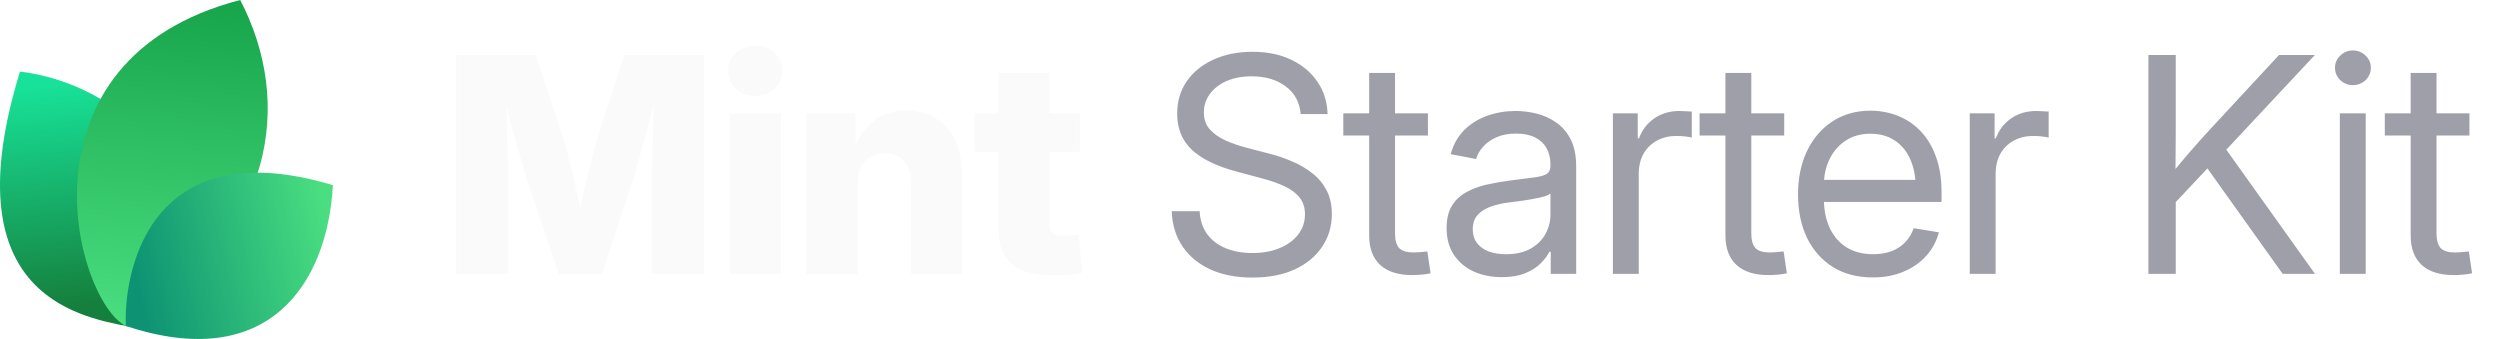
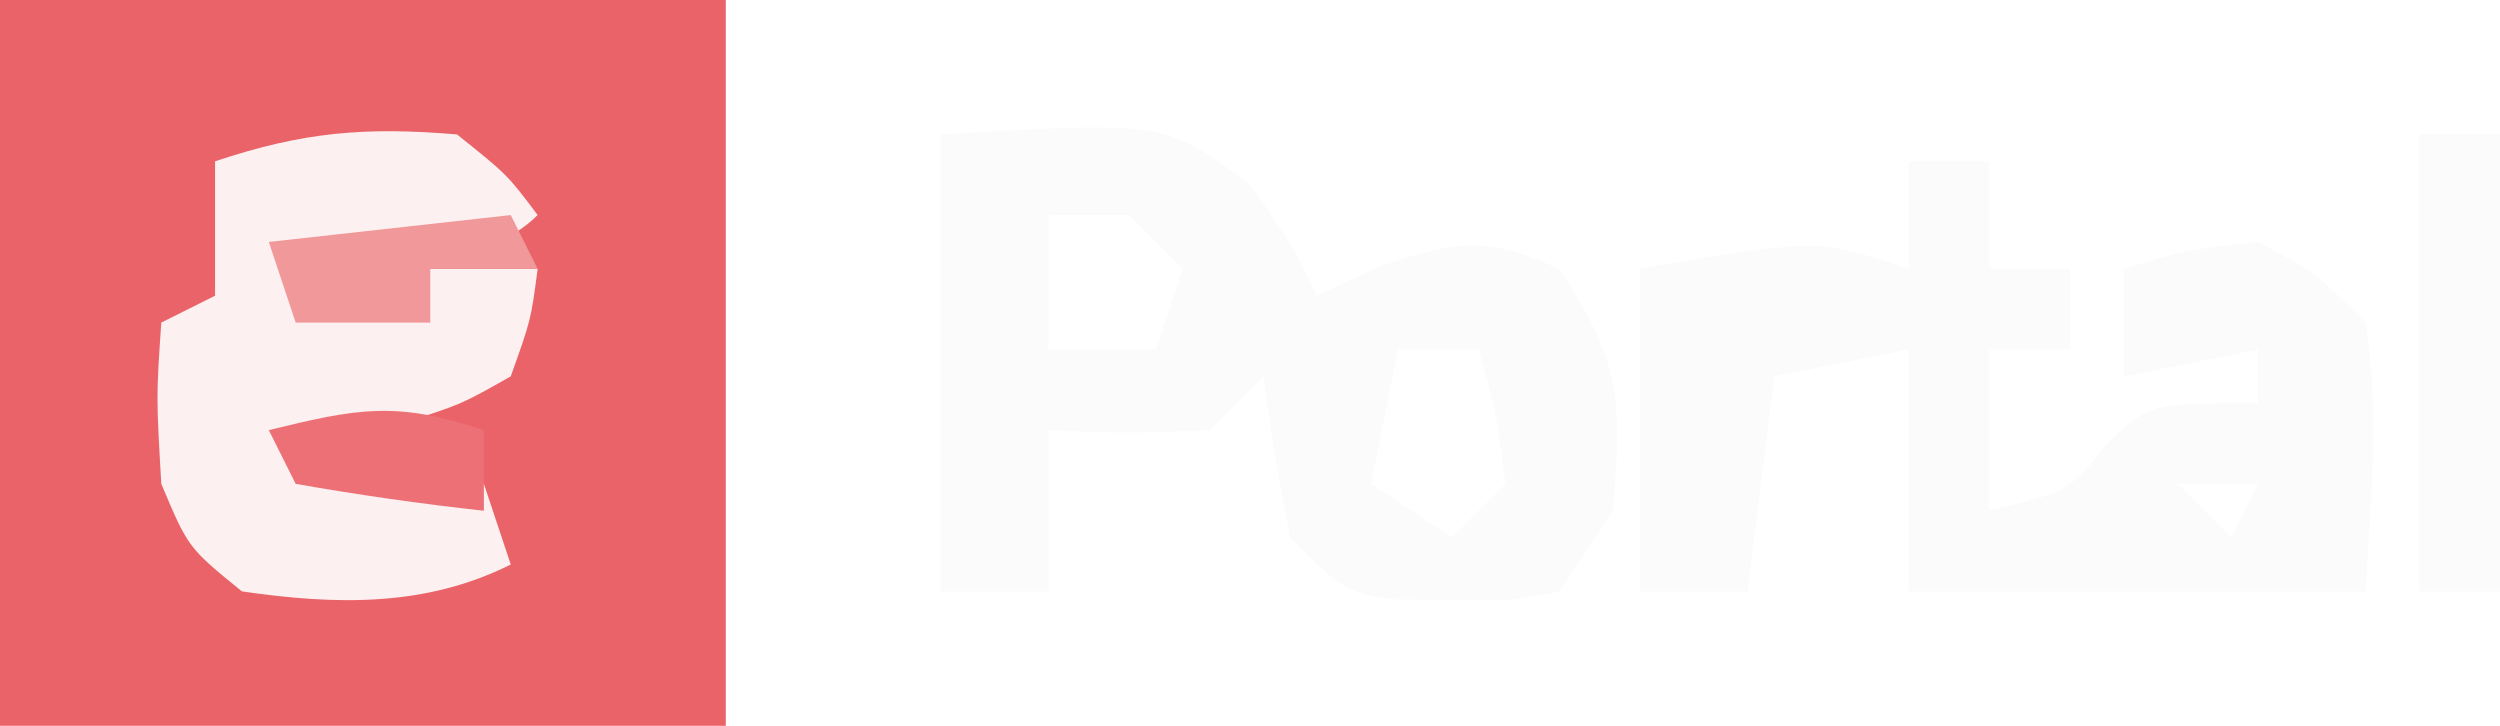
- <svg xmlns="http://www.w3.org/2000/svg" width="177" height="24" viewBox="0 0 177 24" fill="none">
-   <path d="M9.061 23.108C5.268 22.377 -3.391 20.627 1.417 5.064C9.634 6.099 16.973 14.064 9.061 23.108Z" fill="url(#paint0_linear_17557_2145)" />
-   <path d="M8.919 23.094C5.276 21.222 0.784 4.209 17.007 0C20.757 7.193 19.621 16.545 8.919 23.094Z" fill="url(#paint1_linear_17557_2145)" />
-   <path d="M8.914 23.079C8.735 19.882 10.159 9.085 23.57 13.111C23.181 20.123 18.984 26.418 8.914 23.079Z" fill="url(#paint2_linear_17557_2145)" />
-   <path d="M32.301 19.392V3.894H37.938L39.925 9.948C40.036 10.315 40.164 10.787 40.31 11.362C40.462 11.938 40.611 12.552 40.757 13.204C40.91 13.855 41.048 14.483 41.173 15.086C41.305 15.682 41.412 16.192 41.495 16.615H40.695C40.771 16.192 40.871 15.682 40.996 15.086C41.128 14.49 41.267 13.866 41.412 13.214C41.565 12.562 41.714 11.948 41.86 11.373C42.005 10.79 42.133 10.315 42.244 9.948L44.2 3.894H49.848V19.392H46.166V12.704C46.166 12.357 46.173 11.917 46.187 11.383C46.2 10.849 46.214 10.27 46.228 9.646C46.249 9.022 46.266 8.391 46.28 7.753C46.301 7.115 46.311 6.519 46.311 5.964H46.623C46.485 6.561 46.332 7.181 46.166 7.826C45.999 8.471 45.833 9.102 45.666 9.719C45.507 10.336 45.351 10.901 45.198 11.414C45.053 11.928 44.928 12.357 44.824 12.704L42.608 19.392H39.561L37.314 12.704C37.203 12.357 37.072 11.928 36.919 11.414C36.773 10.901 36.614 10.34 36.441 9.729C36.274 9.112 36.104 8.481 35.931 7.836C35.764 7.192 35.608 6.567 35.463 5.964H35.827C35.834 6.512 35.844 7.105 35.858 7.743C35.872 8.374 35.886 9.005 35.9 9.636C35.92 10.26 35.938 10.839 35.952 11.373C35.965 11.907 35.972 12.351 35.972 12.704V19.392H32.301ZM51.668 19.392V8.024H55.288V19.392H51.668ZM53.468 6.786C52.927 6.786 52.473 6.616 52.105 6.276C51.738 5.93 51.554 5.507 51.554 5.007C51.554 4.508 51.738 4.088 52.105 3.749C52.473 3.409 52.927 3.239 53.468 3.239C54.009 3.239 54.463 3.409 54.83 3.749C55.198 4.082 55.382 4.501 55.382 5.007C55.382 5.507 55.198 5.93 54.83 6.276C54.463 6.616 54.009 6.786 53.468 6.786ZM60.708 13.027V19.392H57.088V8.024H60.551L60.593 10.967H60.281C60.593 10.024 61.061 9.268 61.685 8.7C62.309 8.124 63.138 7.836 64.171 7.836C64.975 7.836 65.672 8.017 66.262 8.377C66.851 8.731 67.302 9.234 67.614 9.885C67.933 10.537 68.092 11.307 68.092 12.194V19.392H64.483V12.912C64.483 12.26 64.32 11.754 63.994 11.394C63.675 11.033 63.221 10.853 62.632 10.853C62.25 10.853 61.914 10.936 61.623 11.102C61.332 11.269 61.106 11.515 60.947 11.841C60.787 12.16 60.708 12.555 60.708 13.027ZM76.456 8.024V10.749H69.008V8.024H76.456ZM70.683 5.163H74.292V15.783C74.292 16.102 74.361 16.334 74.5 16.48C74.646 16.625 74.899 16.698 75.259 16.698C75.405 16.698 75.596 16.688 75.831 16.667C76.074 16.646 76.251 16.629 76.362 16.615L76.632 19.309C76.313 19.378 75.963 19.427 75.582 19.455C75.207 19.482 74.836 19.496 74.469 19.496C73.2 19.496 72.25 19.222 71.619 18.674C70.995 18.127 70.683 17.308 70.683 16.22V5.163Z" fill="#FAFAFA" />
-   <path d="M88.667 19.652C87.523 19.652 86.528 19.458 85.682 19.07C84.843 18.681 84.188 18.137 83.716 17.437C83.245 16.736 82.992 15.908 82.957 14.951H84.933C84.968 15.596 85.148 16.14 85.474 16.584C85.8 17.021 86.24 17.354 86.795 17.582C87.35 17.804 87.974 17.915 88.667 17.915C89.388 17.915 90.026 17.801 90.581 17.572C91.143 17.343 91.583 17.024 91.902 16.615C92.228 16.199 92.391 15.717 92.391 15.169C92.391 14.698 92.266 14.306 92.017 13.994C91.767 13.675 91.413 13.408 90.956 13.193C90.498 12.978 89.954 12.787 89.323 12.621L87.502 12.132C86.123 11.765 85.082 11.255 84.382 10.603C83.689 9.944 83.342 9.095 83.342 8.055C83.342 7.174 83.571 6.404 84.028 5.746C84.486 5.087 85.117 4.577 85.921 4.217C86.726 3.849 87.645 3.666 88.678 3.666C89.718 3.666 90.63 3.853 91.413 4.227C92.204 4.602 92.824 5.122 93.275 5.787C93.726 6.446 93.965 7.209 93.993 8.076H92.089C92.013 7.23 91.656 6.574 91.018 6.11C90.387 5.638 89.586 5.403 88.615 5.403C87.95 5.403 87.36 5.513 86.847 5.735C86.341 5.957 85.946 6.262 85.661 6.651C85.377 7.032 85.235 7.469 85.235 7.961C85.235 8.447 85.377 8.849 85.661 9.168C85.946 9.48 86.317 9.74 86.774 9.948C87.232 10.149 87.724 10.319 88.251 10.457L89.884 10.884C90.439 11.023 90.977 11.206 91.496 11.435C92.023 11.657 92.495 11.934 92.911 12.267C93.334 12.593 93.67 12.995 93.92 13.474C94.17 13.945 94.294 14.504 94.294 15.149C94.294 16.015 94.066 16.788 93.608 17.468C93.157 18.148 92.512 18.681 91.673 19.07C90.834 19.458 89.832 19.652 88.667 19.652ZM101.097 8.024V9.594H95.106V8.024H101.097ZM96.937 5.163H98.767V16.521C98.767 17 98.865 17.347 99.059 17.562C99.26 17.77 99.6 17.874 100.078 17.874C100.21 17.874 100.366 17.867 100.546 17.853C100.733 17.832 100.903 17.815 101.056 17.801L101.285 19.351C101.097 19.392 100.886 19.423 100.65 19.444C100.414 19.465 100.189 19.475 99.974 19.475C98.996 19.475 98.244 19.236 97.717 18.758C97.197 18.272 96.937 17.579 96.937 16.677V5.163ZM106.33 19.621C105.595 19.621 104.932 19.489 104.343 19.226C103.754 18.955 103.285 18.564 102.939 18.05C102.592 17.53 102.419 16.896 102.419 16.147C102.419 15.495 102.547 14.965 102.804 14.556C103.06 14.146 103.403 13.828 103.833 13.599C104.263 13.363 104.742 13.186 105.269 13.068C105.796 12.95 106.333 12.857 106.881 12.787C107.574 12.69 108.132 12.617 108.555 12.569C108.978 12.52 109.287 12.441 109.481 12.33C109.675 12.212 109.772 12.014 109.772 11.737V11.654C109.772 11.203 109.679 10.815 109.492 10.489C109.311 10.163 109.041 9.91 108.68 9.729C108.32 9.549 107.872 9.459 107.338 9.459C106.805 9.459 106.34 9.546 105.945 9.719C105.556 9.892 105.241 10.118 104.998 10.395C104.755 10.665 104.593 10.953 104.509 11.258L102.71 10.915C102.897 10.222 103.22 9.65 103.677 9.199C104.135 8.748 104.679 8.412 105.31 8.19C105.941 7.968 106.607 7.857 107.307 7.857C107.8 7.857 108.295 7.92 108.795 8.044C109.301 8.169 109.765 8.381 110.188 8.679C110.611 8.97 110.951 9.369 111.208 9.875C111.464 10.374 111.593 11.005 111.593 11.768V19.392H109.793V17.822H109.7C109.568 18.085 109.363 18.359 109.086 18.643C108.809 18.921 108.444 19.153 107.994 19.34C107.543 19.527 106.988 19.621 106.33 19.621ZM106.621 17.998C107.321 17.998 107.904 17.867 108.368 17.603C108.84 17.333 109.19 16.986 109.419 16.563C109.654 16.133 109.772 15.682 109.772 15.211V13.692C109.703 13.769 109.554 13.841 109.325 13.911C109.096 13.973 108.829 14.032 108.524 14.088C108.226 14.143 107.921 14.192 107.609 14.233C107.304 14.275 107.033 14.309 106.798 14.337C106.354 14.393 105.938 14.49 105.549 14.628C105.168 14.76 104.86 14.954 104.624 15.211C104.388 15.467 104.27 15.811 104.27 16.241C104.27 16.615 104.367 16.934 104.561 17.198C104.762 17.461 105.04 17.662 105.393 17.801C105.747 17.933 106.156 17.998 106.621 17.998ZM114.193 19.392V8.024H115.951V9.792H116.045C116.253 9.209 116.61 8.741 117.116 8.388C117.622 8.034 118.219 7.857 118.905 7.857C119.058 7.857 119.217 7.864 119.384 7.878C119.55 7.885 119.682 7.892 119.779 7.899V9.74C119.716 9.719 119.578 9.695 119.363 9.667C119.155 9.639 118.922 9.625 118.666 9.625C118.174 9.625 117.726 9.733 117.324 9.948C116.922 10.163 116.603 10.471 116.367 10.874C116.138 11.276 116.024 11.758 116.024 12.319V19.392H114.193ZM126.322 8.024V9.594H120.33V8.024H126.322ZM122.161 5.163H123.992V16.521C123.992 17 124.089 17.347 124.283 17.562C124.484 17.77 124.824 17.874 125.302 17.874C125.434 17.874 125.59 17.867 125.77 17.853C125.958 17.832 126.127 17.815 126.28 17.801L126.509 19.351C126.322 19.392 126.11 19.423 125.874 19.444C125.639 19.465 125.413 19.475 125.198 19.475C124.221 19.475 123.468 19.236 122.941 18.758C122.421 18.272 122.161 17.579 122.161 16.677V5.163ZM132.604 19.642C131.502 19.642 130.555 19.396 129.765 18.903C128.974 18.404 128.364 17.714 127.934 16.834C127.511 15.946 127.3 14.927 127.3 13.775C127.3 12.611 127.511 11.584 127.934 10.697C128.364 9.802 128.964 9.102 129.734 8.596C130.51 8.089 131.408 7.836 132.428 7.836C133.1 7.836 133.738 7.954 134.341 8.19C134.952 8.426 135.489 8.783 135.954 9.261C136.425 9.74 136.793 10.343 137.056 11.071C137.327 11.792 137.462 12.645 137.462 13.63V14.296H128.433V12.735H136.463L135.631 13.297C135.631 12.541 135.506 11.876 135.257 11.3C135.007 10.725 134.643 10.277 134.165 9.958C133.686 9.632 133.107 9.469 132.428 9.469C131.748 9.469 131.162 9.632 130.67 9.958C130.177 10.284 129.796 10.725 129.526 11.279C129.262 11.827 129.13 12.441 129.13 13.12V14.046C129.13 14.864 129.273 15.572 129.557 16.168C129.841 16.757 130.243 17.211 130.763 17.53C131.283 17.842 131.901 17.998 132.615 17.998C133.093 17.998 133.523 17.929 133.905 17.79C134.293 17.645 134.619 17.433 134.882 17.156C135.153 16.879 135.354 16.546 135.486 16.157L137.275 16.449C137.108 17.08 136.81 17.634 136.38 18.113C135.95 18.591 135.413 18.966 134.768 19.236C134.123 19.507 133.402 19.642 132.604 19.642ZM139.459 19.392V8.024H141.217V9.792H141.311C141.519 9.209 141.876 8.741 142.382 8.388C142.888 8.034 143.485 7.857 144.171 7.857C144.324 7.857 144.483 7.864 144.649 7.878C144.816 7.885 144.948 7.892 145.045 7.899V9.74C144.982 9.719 144.844 9.695 144.629 9.667C144.421 9.639 144.188 9.625 143.932 9.625C143.439 9.625 142.992 9.733 142.59 9.948C142.188 10.163 141.869 10.471 141.633 10.874C141.404 11.276 141.29 11.758 141.29 12.319V19.392H139.459ZM153.429 14.961V12.715C153.783 12.257 154.136 11.82 154.49 11.404C154.844 10.981 155.204 10.565 155.572 10.156C155.939 9.74 156.314 9.327 156.695 8.918L161.355 3.894H163.893L157.277 10.967H157.184L153.429 14.961ZM152.108 19.392V3.894H154.043V9.241L154.022 12.559L154.043 13.505V19.392H152.108ZM161.615 19.392L155.967 11.477L157.173 9.969L163.903 19.392H161.615ZM165.661 19.392V8.024H167.492V19.392H165.661ZM166.587 6.027C166.24 6.027 165.942 5.909 165.692 5.673C165.443 5.43 165.318 5.139 165.318 4.799C165.318 4.459 165.443 4.172 165.692 3.936C165.942 3.693 166.24 3.572 166.587 3.572C166.934 3.572 167.232 3.693 167.482 3.936C167.731 4.172 167.856 4.459 167.856 4.799C167.856 5.139 167.731 5.43 167.482 5.673C167.232 5.909 166.934 6.027 166.587 6.027ZM174.836 8.024V9.594H168.844V8.024H174.836ZM170.675 5.163H172.506V16.521C172.506 17 172.603 17.347 172.797 17.562C172.998 17.77 173.338 17.874 173.816 17.874C173.948 17.874 174.104 17.867 174.284 17.853C174.472 17.832 174.641 17.815 174.794 17.801L175.023 19.351C174.836 19.392 174.624 19.423 174.388 19.444C174.153 19.465 173.927 19.475 173.712 19.475C172.735 19.475 171.982 19.236 171.455 18.758C170.935 18.272 170.675 17.579 170.675 16.677V5.163Z" fill="#9F9FA9" />
-   <defs>
-     <linearGradient id="paint0_linear_17557_2145" x1="3.776" y1="5.916" x2="5.232" y2="21.559" gradientUnits="userSpaceOnUse">
-       <stop stop-color="#18E299" />
-       <stop offset="1" stop-color="#15803D" />
-     </linearGradient>
-     <linearGradient id="paint1_linear_17557_2145" x1="12.171" y1="-0.718" x2="10.19" y2="22.983" gradientUnits="userSpaceOnUse">
-       <stop stop-color="#16A34A" />
-       <stop offset="1" stop-color="#4ADE80" />
-     </linearGradient>
-     <linearGradient id="paint2_linear_17557_2145" x1="23.133" y1="15.353" x2="9.338" y2="18.52" gradientUnits="userSpaceOnUse">
-       <stop stop-color="#4ADE80" />
-       <stop offset="1" stop-color="#0D9373" />
-     </linearGradient>
-   </defs>
+ <svg xmlns="http://www.w3.org/2000/svg" version="1.1" width="93" height="27">
+   <path d="M0 0 C8.91 0 17.82 0 27 0 C27 8.91 27 17.82 27 27 C18.09 27 9.18 27 0 27 C0 18.09 0 9.18 0 0 Z " fill="#EA6368" transform="translate(0,0)" />
+   <path d="M0 0 C0.99 0 1.98 0 3 0 C3 1.32 3 2.64 3 4 C3.99 4 4.98 4 6 4 C6 4.99 6 5.98 6 7 C5.01 7 4.02 7 3 7 C3 8.98 3 10.96 3 13 C5.979 12.276 5.979 12.276 7.438 10.438 C9 9 9 9 13 9 C13 8.34 13 7.68 13 7 C11.35 7.33 9.7 7.66 8 8 C8 6.68 8 5.36 8 4 C10.25 3.312 10.25 3.312 13 3 C15.156 4.156 15.156 4.156 17 6 C17.536 9.404 17.18 12.533 17 16 C11.39 16 5.78 16 0 16 C0 13.03 0 10.06 0 7 C-1.65 7.33 -3.3 7.66 -5 8 C-5.33 10.64 -5.66 13.28 -6 16 C-7.32 16 -8.64 16 -10 16 C-10 12.04 -10 8.08 -10 4 C-3.375 2.875 -3.375 2.875 0 4 C0 2.68 0 1.36 0 0 Z M10 12 C10.66 12.66 11.32 13.32 12 14 C12.33 13.34 12.66 12.68 13 12 C12.01 12 11.02 12 10 12 Z " fill="#FBFBFB" transform="translate(71,6)" />
+   <path d="M0 0 C8.345 -0.491 8.345 -0.491 11.5 1.875 C13 4 13 4 14 6 C14.742 5.649 15.485 5.299 16.25 4.938 C19.158 3.946 20.235 3.76 23 5 C25.313 8.47 25.34 9.925 25 14 C24.01 15.485 24.01 15.485 23 17 C21.125 17.363 21.125 17.363 19 17.312 C18.299 17.309 17.598 17.305 16.875 17.301 C15 17 15 17 13 15 C12.602 13.012 12.262 11.011 12 9 C11.34 9.66 10.68 10.32 10 11 C6.875 11.125 6.875 11.125 4 11 C4 12.98 4 14.96 4 17 C2.68 17 1.36 17 0 17 C0 11.39 0 5.78 0 0 Z M4 3 C4 4.65 4 6.3 4 8 C5.32 8 6.64 8 8 8 C8.33 7.01 8.66 6.02 9 5 C8.34 4.34 7.68 3.68 7 3 C6.01 3 5.02 3 4 3 Z M17 8 C16.67 9.65 16.34 11.3 16 13 C17.485 13.99 17.485 13.99 19 15 C19.66 14.34 20.32 13.68 21 13 C20.68 10.397 20.68 10.397 20 8 C19.01 8 18.02 8 17 8 Z " fill="#FBFBFB" transform="translate(35,5)" />
+   <path d="M0 0 C1.875 1.5 1.875 1.5 3 3 C1.032 4.968 -2.348 4.662 -5 5 C-3.68 5.66 -2.36 6.32 -1 7 C-1 6.34 -1 5.68 -1 5 C0.32 5 1.64 5 3 5 C2.754 6.891 2.754 6.891 2 9 C0.152 10.047 0.152 10.047 -2.062 10.75 C-3.163 11.114 -3.163 11.114 -4.285 11.484 C-5.134 11.74 -5.134 11.74 -6 12 C-3.69 12.33 -1.38 12.66 1 13 C1.33 13.99 1.66 14.98 2 16 C-1.194 17.597 -4.533 17.503 -8 17 C-10 15.375 -10 15.375 -11 13 C-11.188 9.75 -11.188 9.75 -11 7 C-10.34 6.67 -9.68 6.34 -9 6 C-9 4.35 -9 2.7 -9 1 C-5.724 -0.092 -3.432 -0.286 0 0 Z " fill="#FCF0F0" transform="translate(17,5)" />
+   <path d="M0 0 C0.99 0 1.98 0 3 0 C3 5.61 3 11.22 3 17 C2.01 17 1.02 17 0 17 C0 11.39 0 5.78 0 0 Z " fill="#FBFBFB" transform="translate(90,5)" />
+   <path d="M0 0 C0.33 0.66 0.66 1.32 1 2 C-0.32 2 -1.64 2 -3 2 C-3 2.66 -3 3.32 -3 4 C-4.65 4 -6.3 4 -8 4 C-8.33 3.01 -8.66 2.02 -9 1 C-4.545 0.505 -4.545 0.505 0 0 Z " fill="#F1989B" transform="translate(19,8)" />
+   <path d="M0 0 C0 0.99 0 1.98 0 3 C-2.343 2.744 -4.678 2.407 -7 2 C-7.33 1.34 -7.66 0.68 -8 0 C-4.713 -0.8 -3.29 -1.097 0 0 Z " fill="#EC7075" transform="translate(18,16)" />
</svg>
